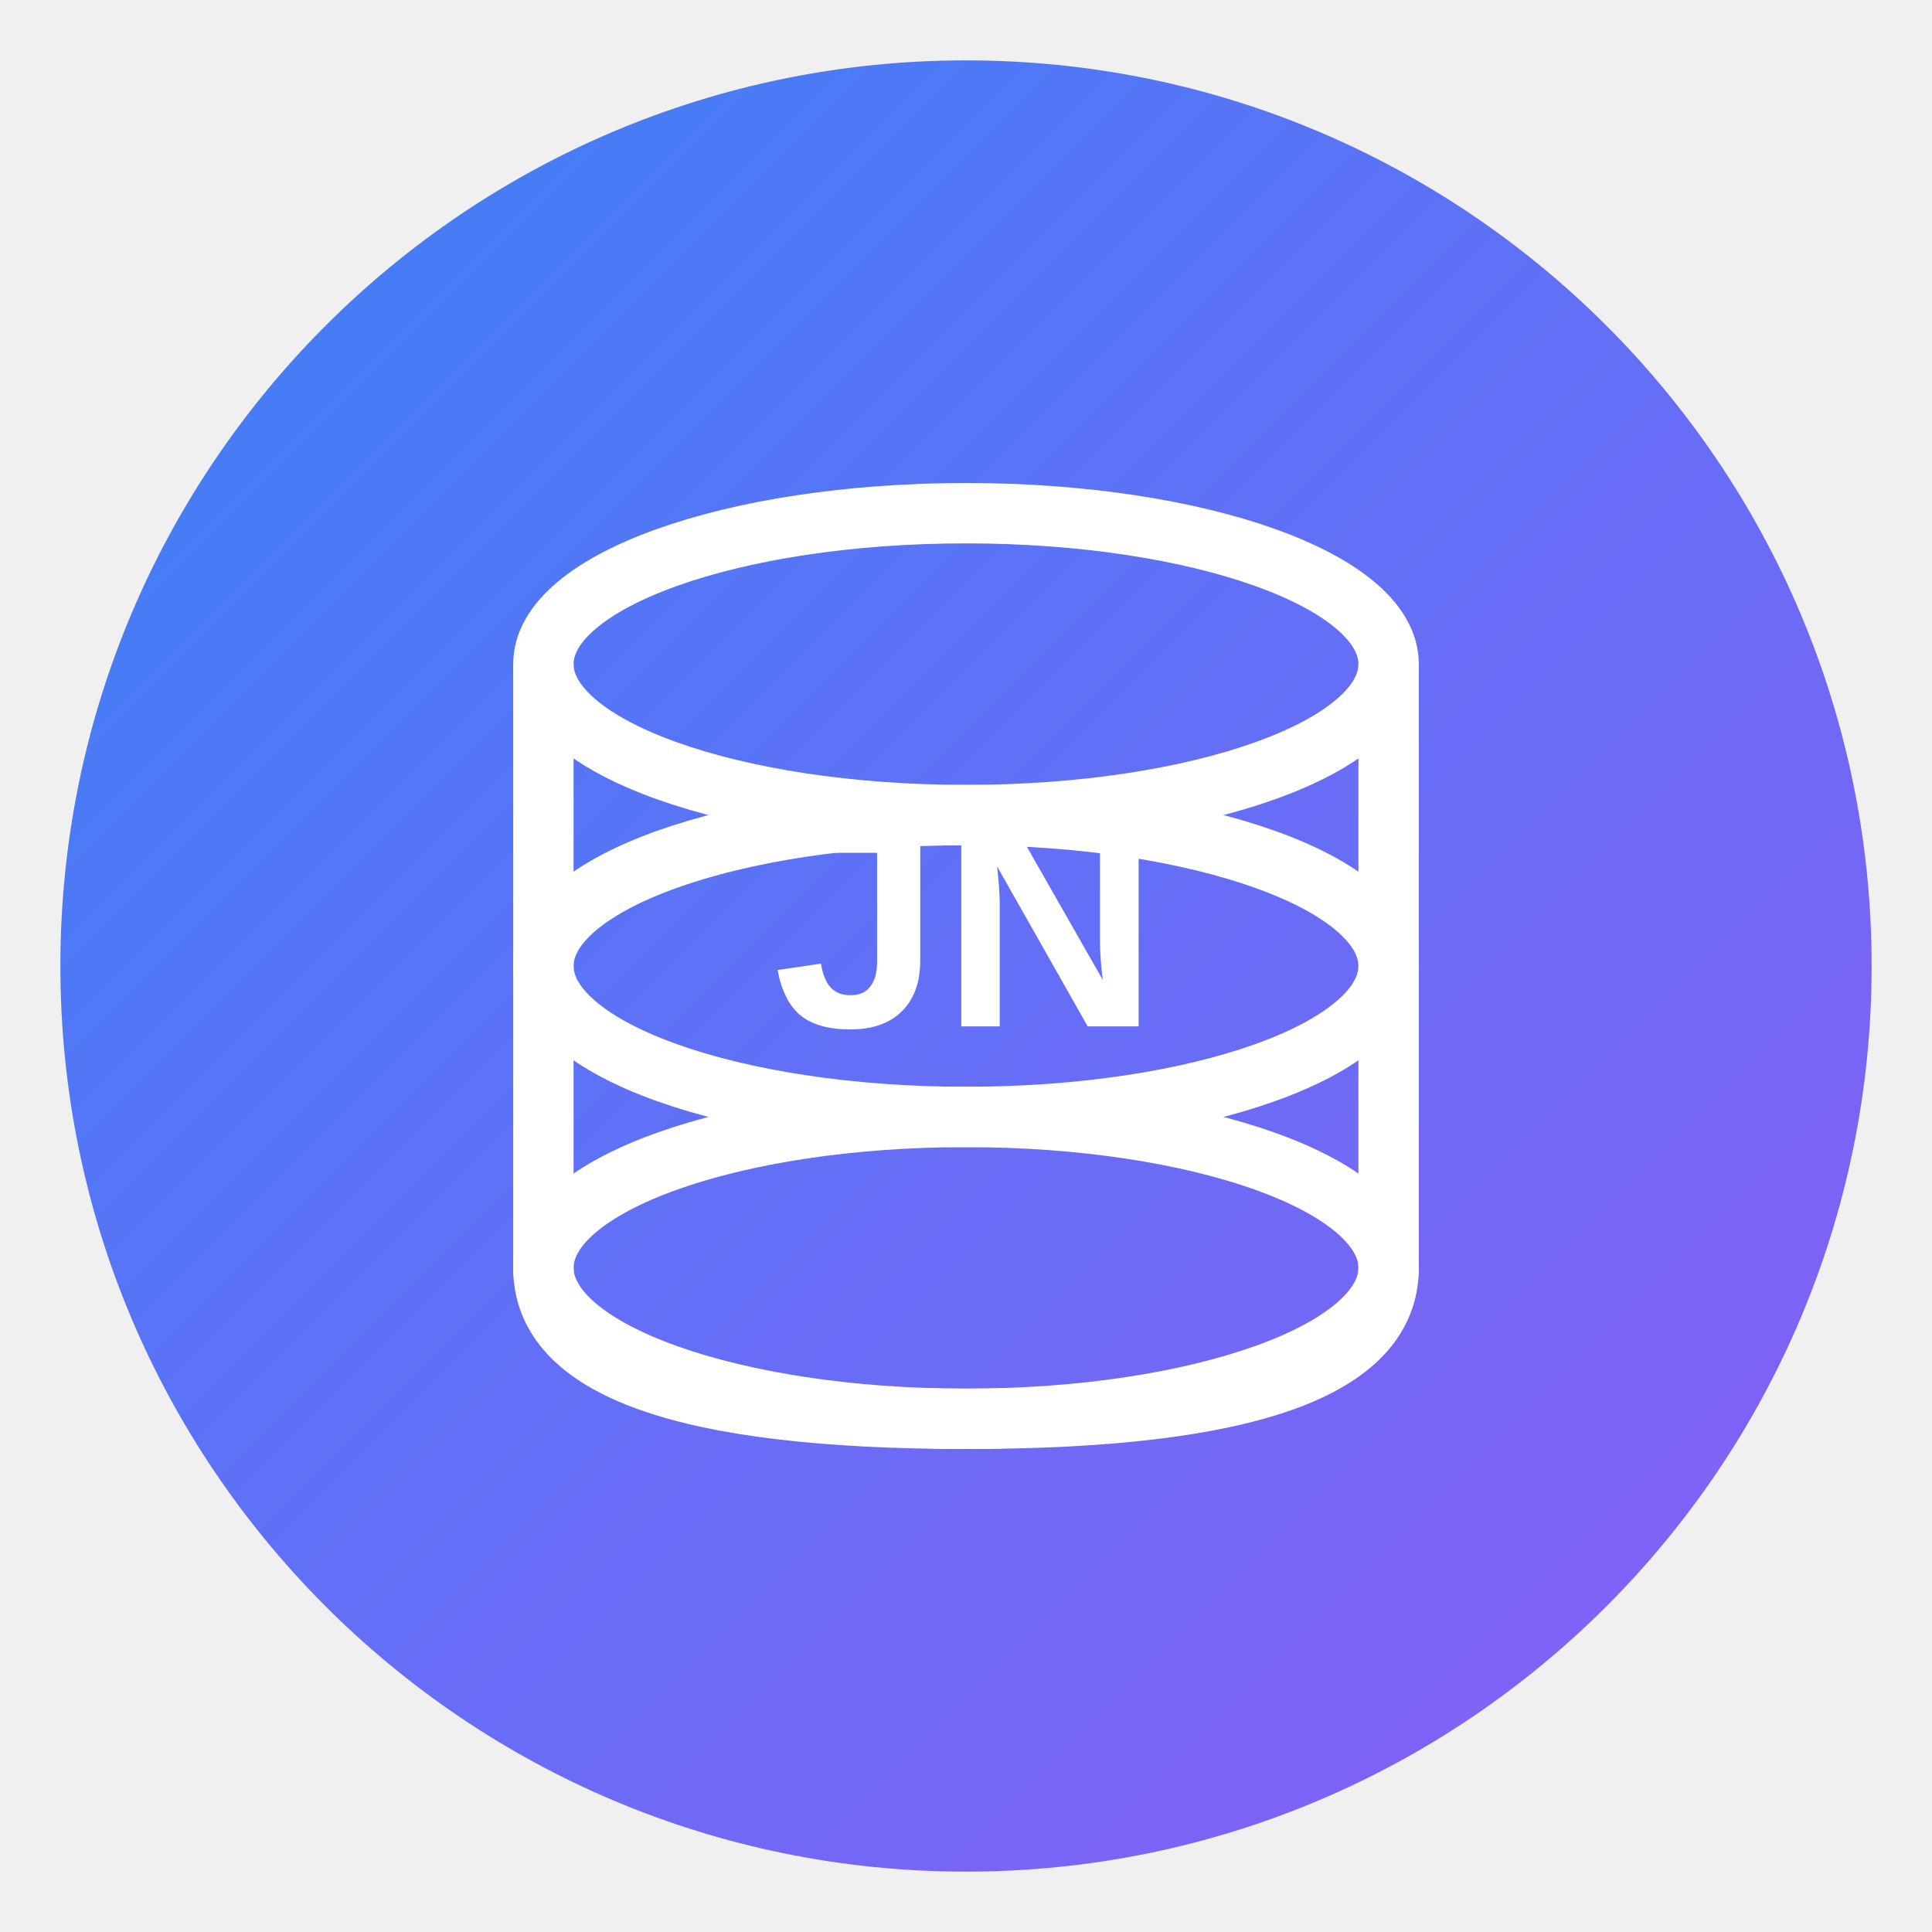
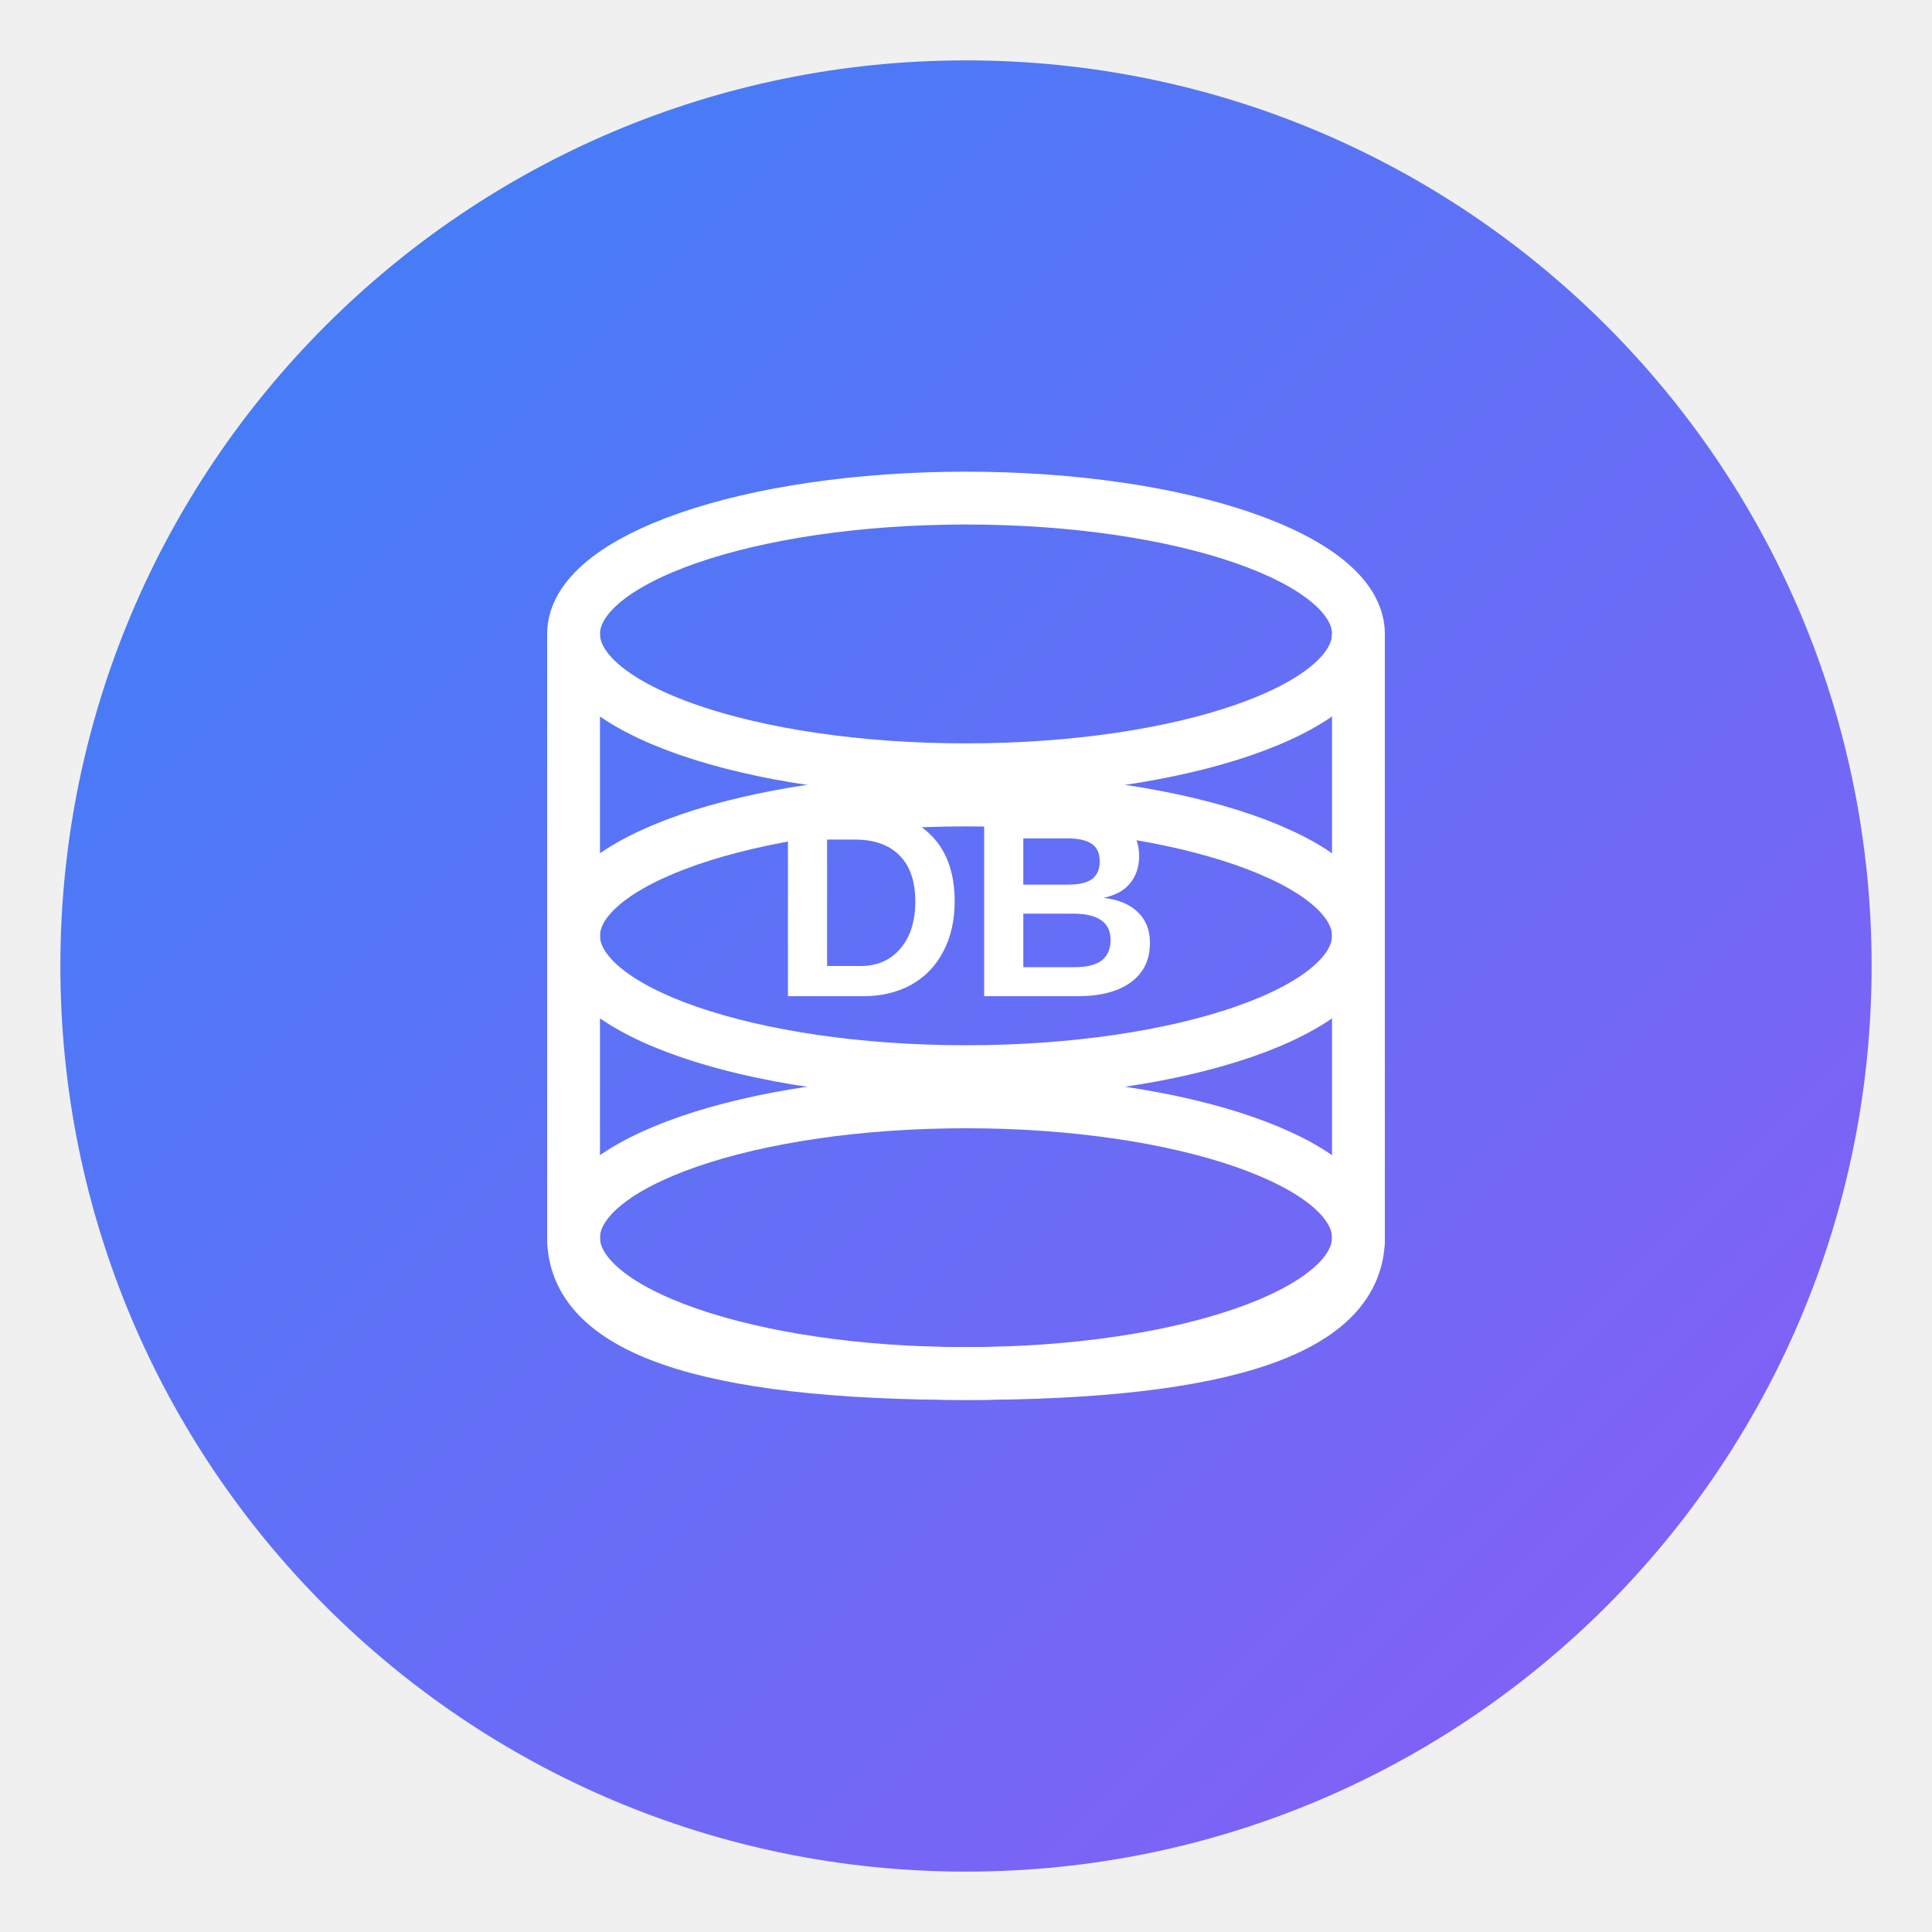
<svg xmlns="http://www.w3.org/2000/svg" viewBox="0 0 128 128">
  <defs>
    <linearGradient id="grad1" x1="0%" y1="0%" x2="100%" y2="100%">
      <stop offset="0%" style="stop-color:#3b82f6;stop-opacity:1" />
      <stop offset="100%" style="stop-color:#8b5cf6;stop-opacity:1" />
    </linearGradient>
-     <linearGradient id="grad2" x1="0%" y1="0%" x2="100%" y2="100%">
-       <stop offset="0%" style="stop-color:#06b6d4;stop-opacity:1" />
-       <stop offset="100%" style="stop-color:#3b82f6;stop-opacity:1" />
-     </linearGradient>
  </defs>
  <circle cx="64" cy="64" r="60" fill="url(#grad1)" />
-   <ellipse cx="64" cy="44" rx="28" ry="10" fill="none" stroke="white" stroke-width="4" />
-   <path d="M36 44 L36 84 Q36 94 64 94 Q92 94 92 84 L92 44" fill="none" stroke="white" stroke-width="4" />
-   <ellipse cx="64" cy="64" rx="28" ry="10" fill="none" stroke="white" stroke-width="4" />
-   <ellipse cx="64" cy="84" rx="28" ry="10" fill="none" stroke="white" stroke-width="4" />
-   <text x="64" y="68" font-family="Arial, sans-serif" font-size="20" font-weight="bold" fill="white" text-anchor="middle">JN</text>
+   <ellipse cx="64" cy="42" rx="26" ry="9" fill="none" stroke="white" stroke-width="3.5" />
+   <path d="M38 42 L38 82 Q38 91 64 91 Q90 91 90 82 L90 42" fill="none" stroke="white" stroke-width="3.5" />
+   <ellipse cx="64" cy="62" rx="26" ry="9" fill="none" stroke="white" stroke-width="3.5" />
+   <ellipse cx="64" cy="82" rx="26" ry="9" fill="none" stroke="white" stroke-width="3.5" />
+   <text x="64" y="66" font-family="Arial, sans-serif" font-size="18" font-weight="bold" fill="white" text-anchor="middle">DB</text>
</svg>
